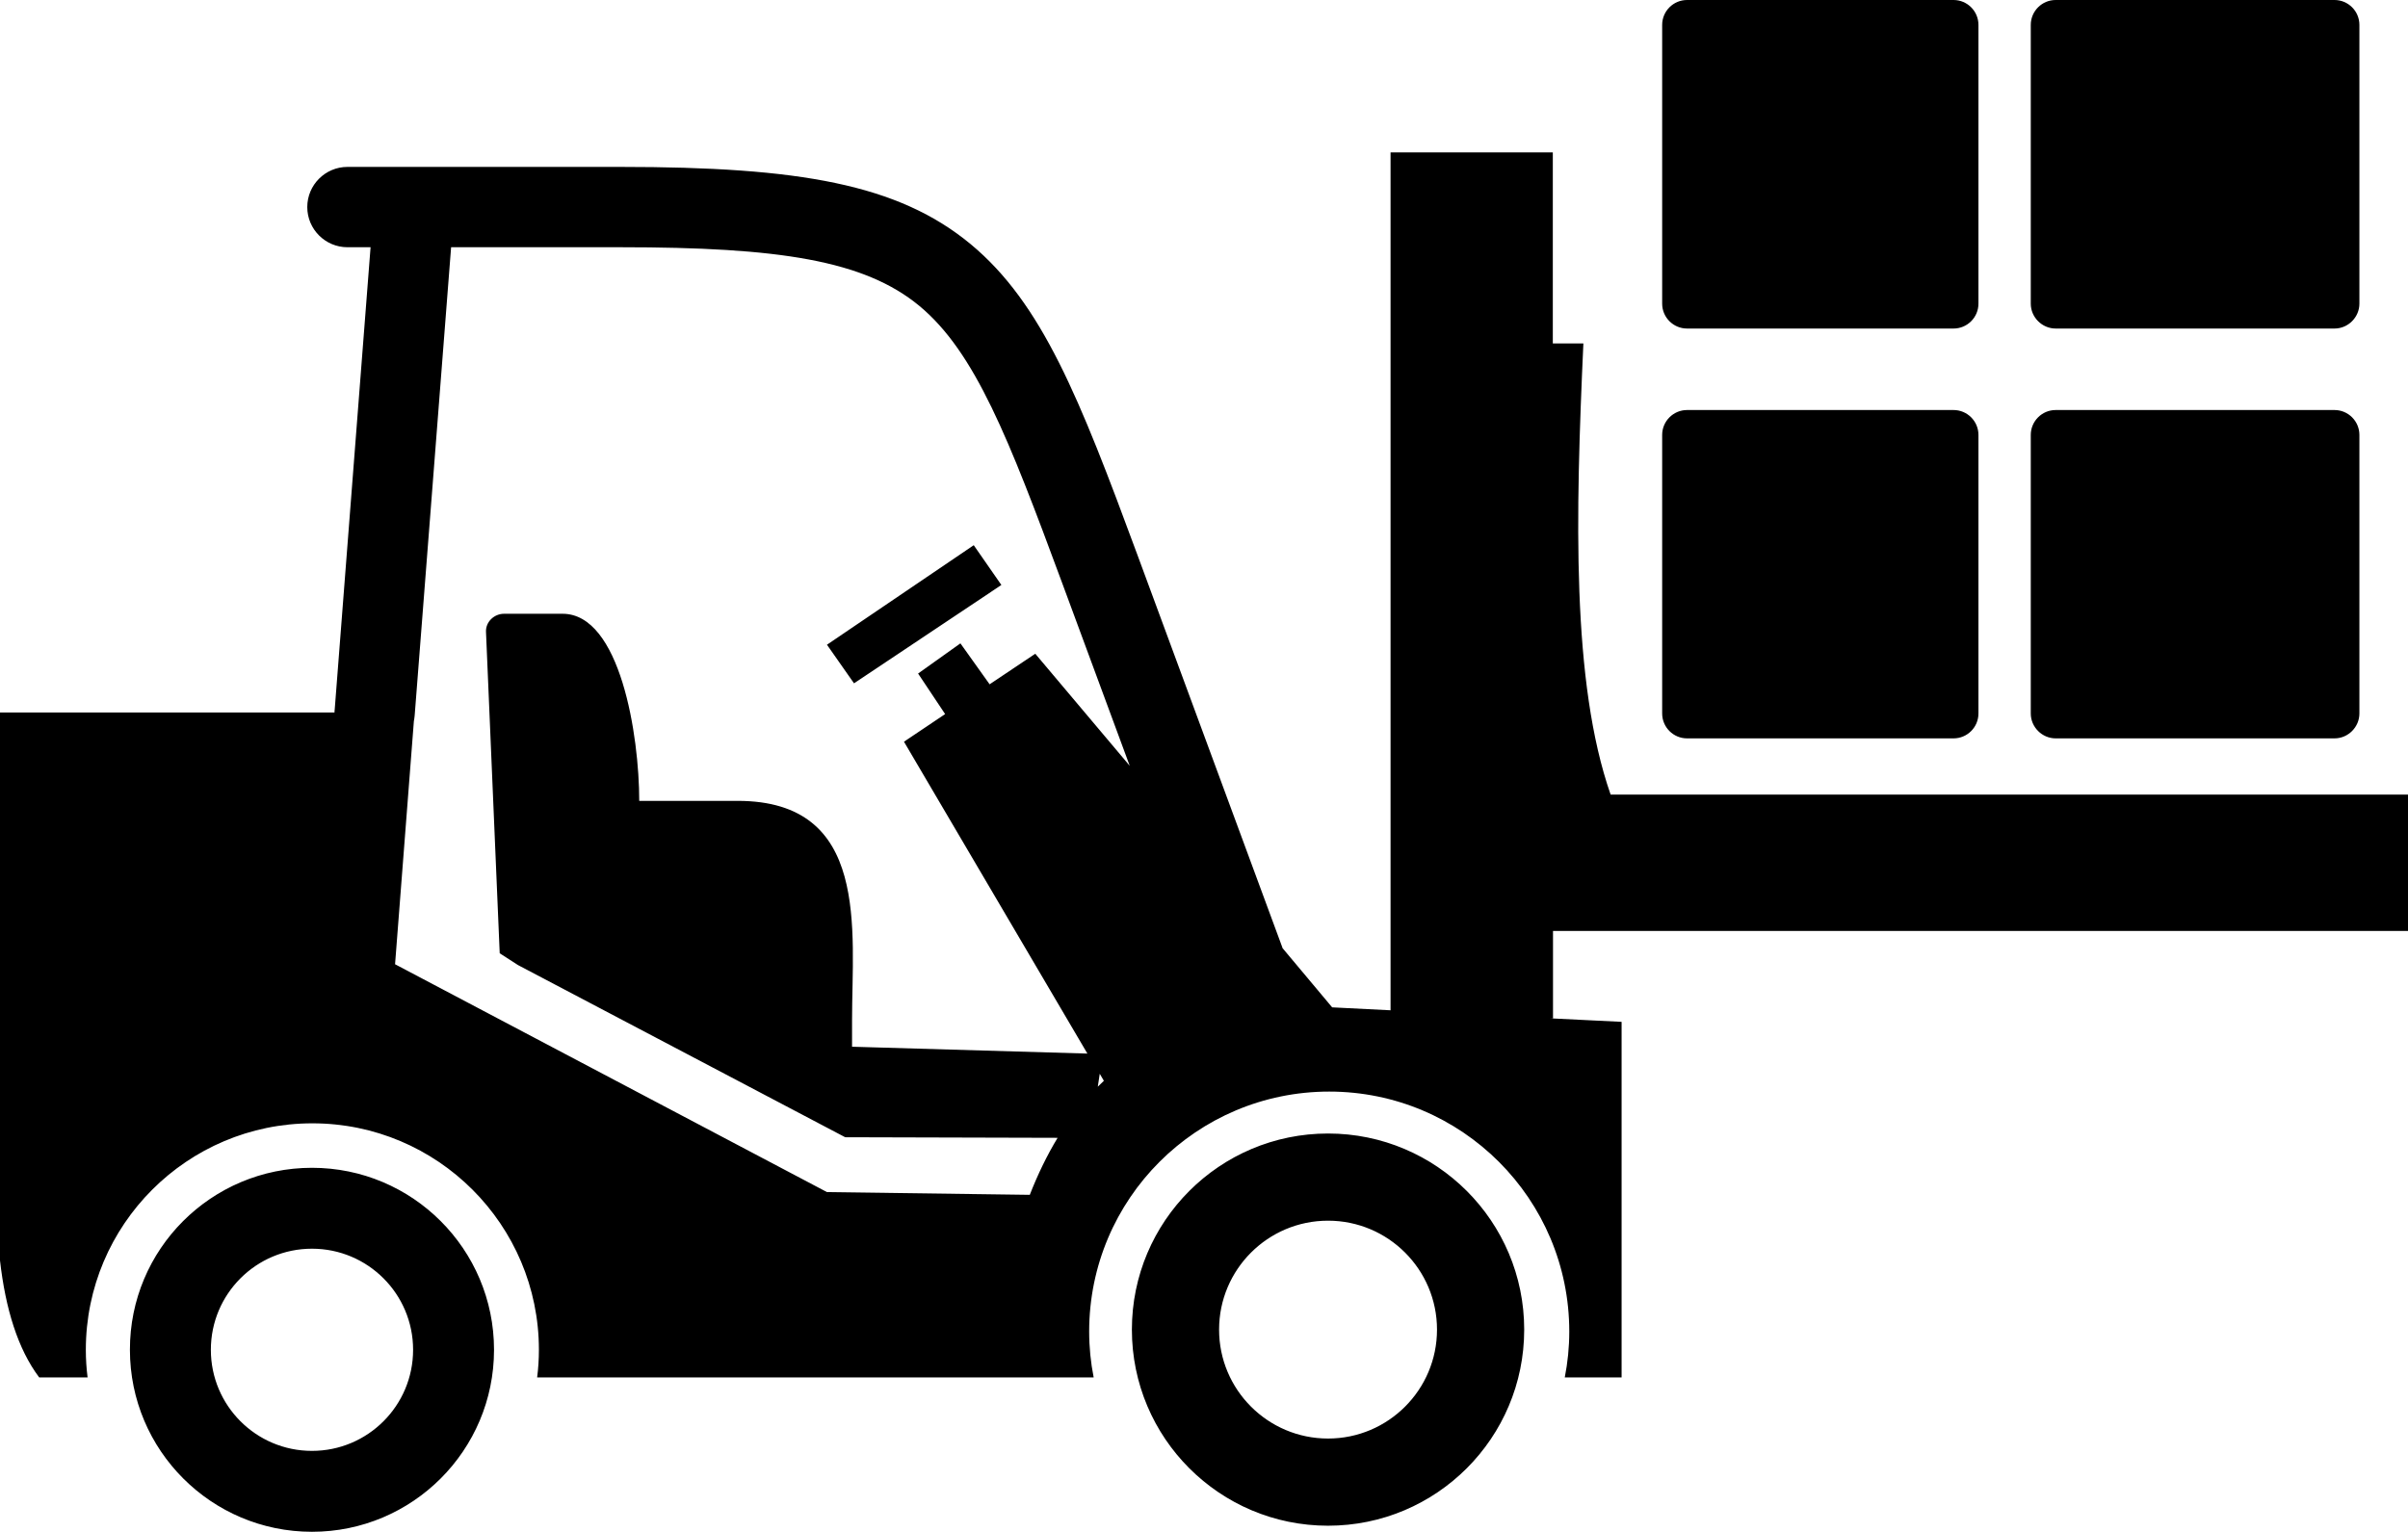
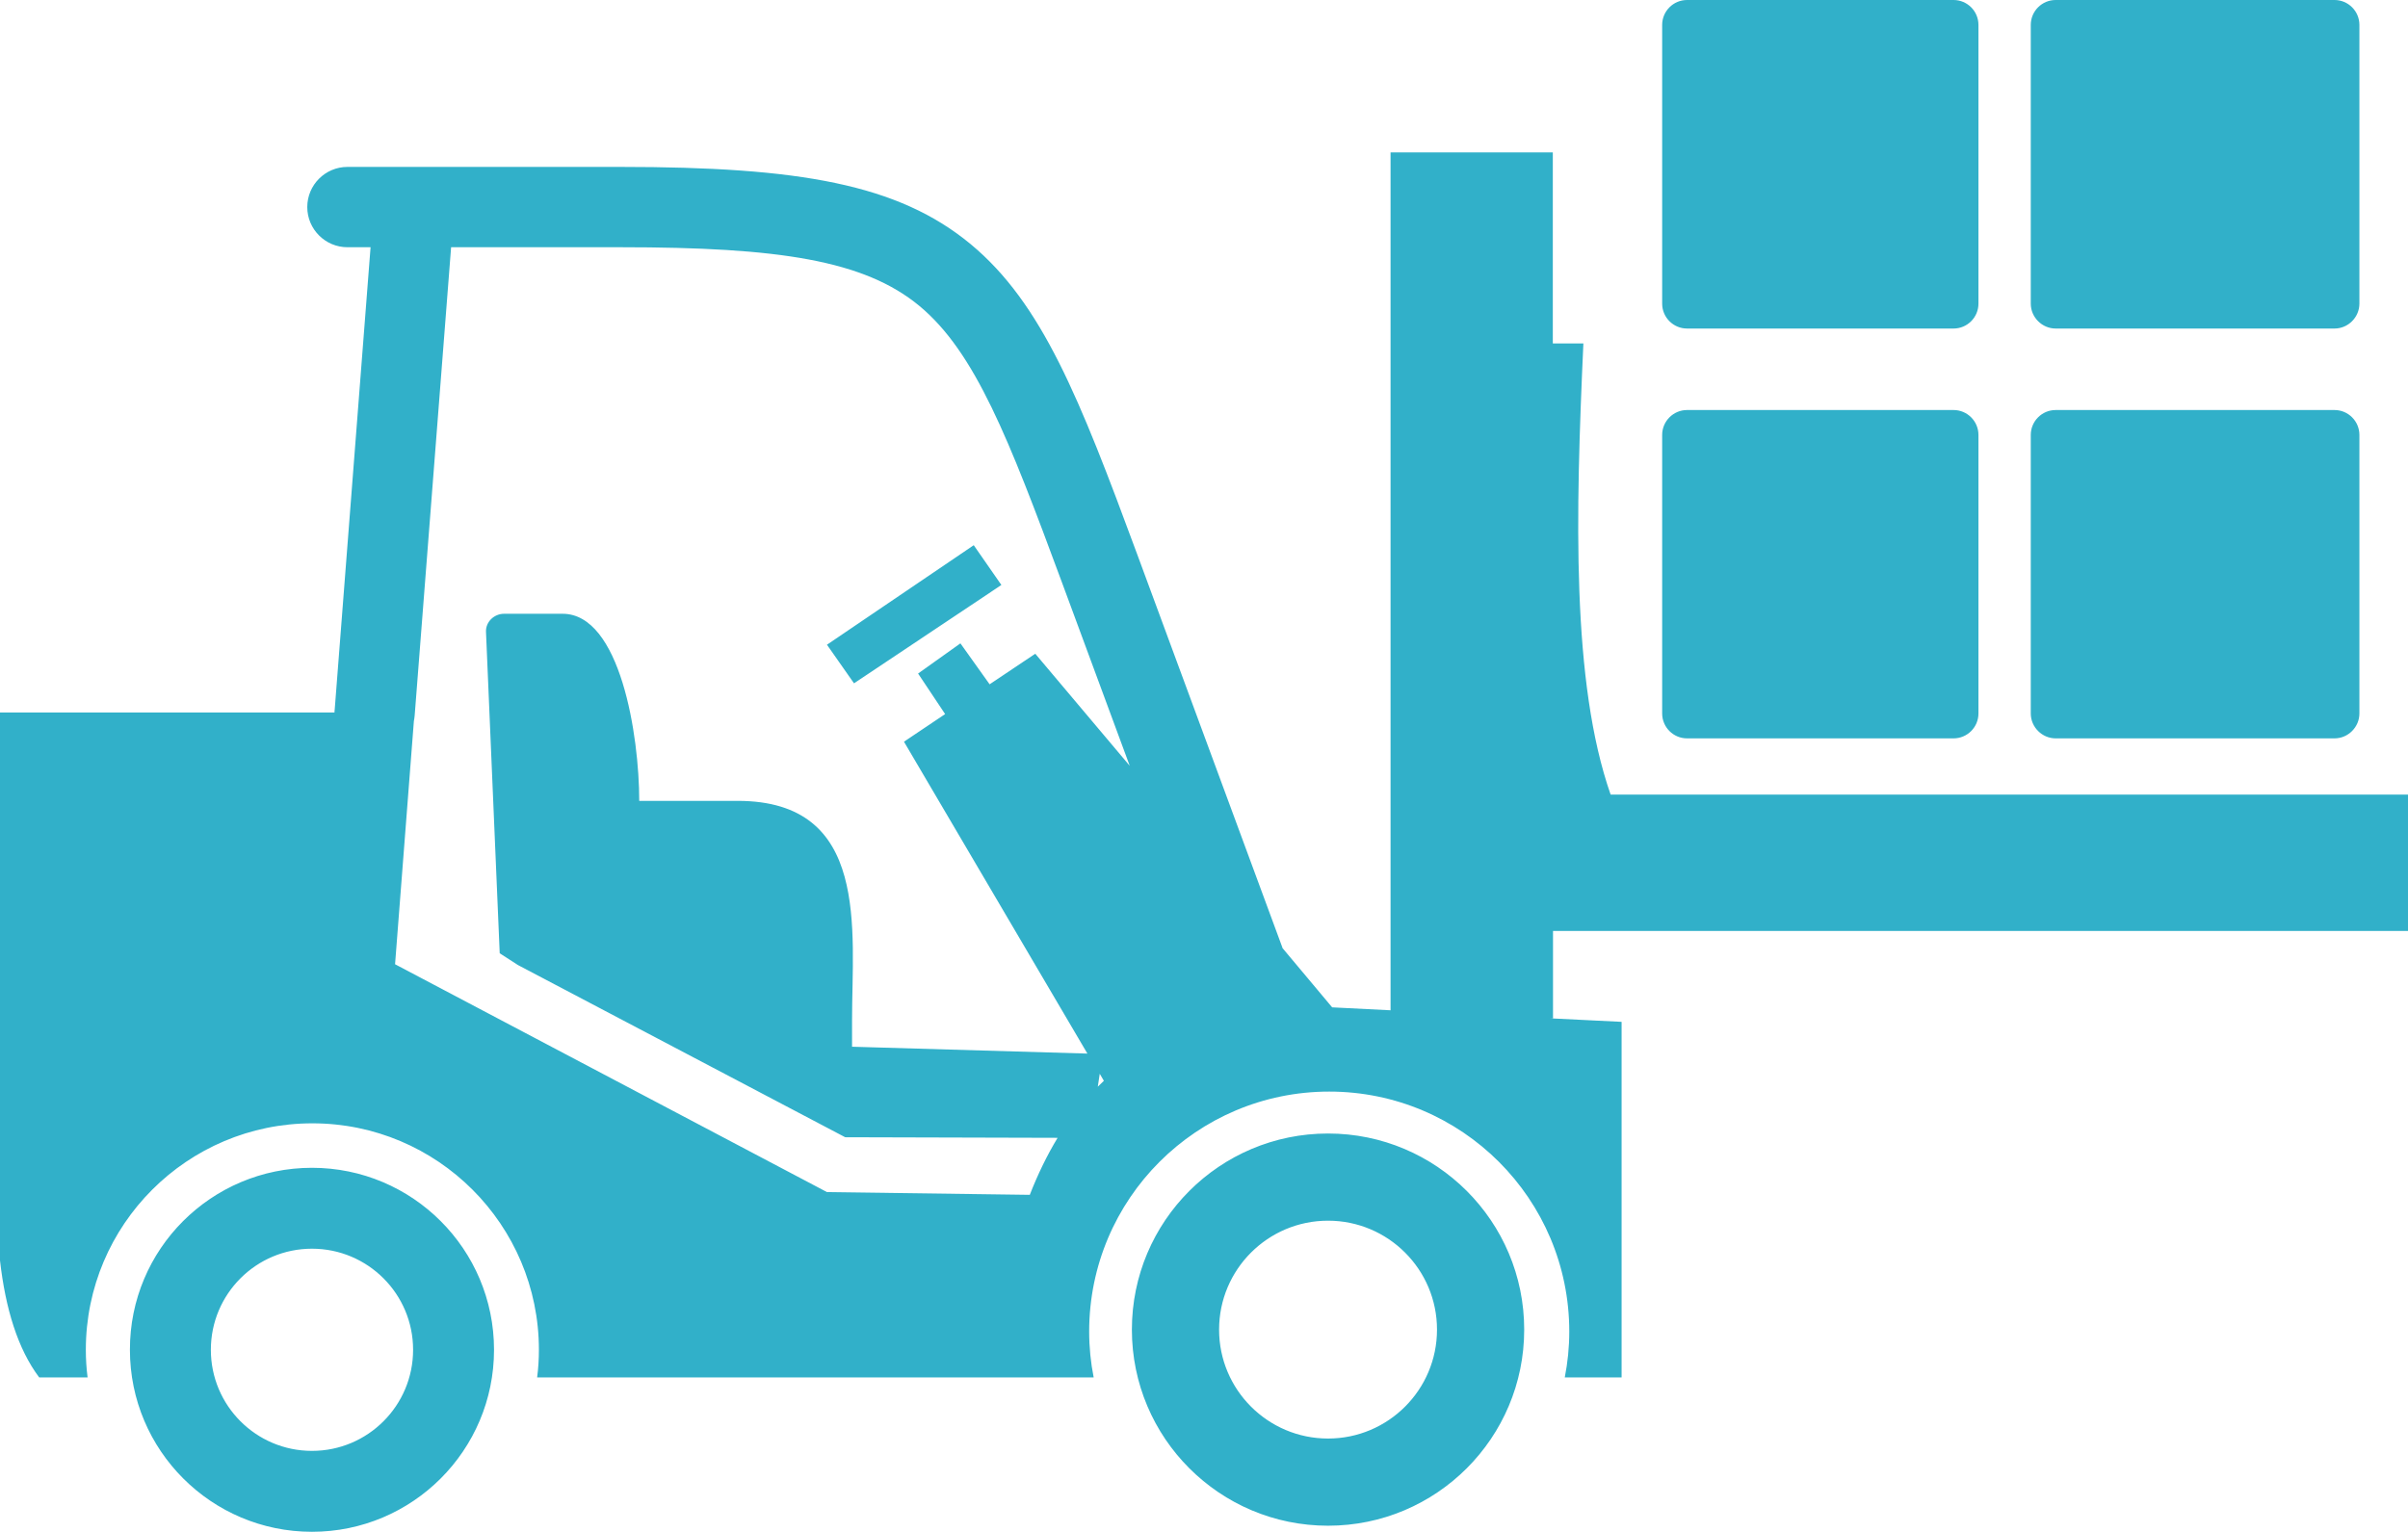
<svg xmlns="http://www.w3.org/2000/svg" version="1.1" id="Layer_1" x="0px" y="0px" viewBox="0 0 122.88 78.19" style="enable-background:new 0 0 122.88 78.19" xml:space="preserve">
-   <style type="text/css" fill="#31B0C9">.st0{fill-rule:evenodd;clip-rule:evenodd;}</style>
+   <style type="text/css">.st0{fill-rule:evenodd;clip-rule:evenodd;}</style>
  <g>
-     <path class="st0" d="M67.77,57.86c5.53,0,10.01,4.48,10.01,10.01c0,5.53-4.48,10.01-10.01,10.01c-5.53,0-10.01-4.48-10.01-10.01 C57.76,62.34,62.24,57.86,67.77,57.86L67.77,57.86z M86.09,20.93h13.6c0.7,0,1.27,0.57,1.27,1.27v14.22c0,0.7-0.57,1.27-1.27,1.27 h-13.6c-0.7,0-1.27-0.57-1.27-1.27V22.2C84.82,21.5,85.39,20.93,86.09,20.93L86.09,20.93z M104.9,0h14.23 c0.7,0,1.27,0.57,1.27,1.27v14.23c0,0.69-0.57,1.27-1.27,1.27H104.9c-0.69,0-1.27-0.57-1.27-1.27V1.27C103.63,0.57,104.2,0,104.9,0 L104.9,0z M86.09,0h13.6c0.7,0,1.27,0.57,1.27,1.27v14.23c0,0.7-0.57,1.27-1.27,1.27h-13.6c-0.7,0-1.27-0.57-1.27-1.27V1.27 C84.82,0.57,85.39,0,86.09,0L86.09,0z M104.9,20.93h14.23c0.7,0,1.27,0.57,1.27,1.27v14.22c0,0.69-0.57,1.27-1.27,1.27H104.9 c-0.69,0-1.27-0.57-1.27-1.27V22.2C103.63,21.5,104.2,20.93,104.9,20.93L104.9,20.93z M70.96,7.78h8.28v9.75h1.56 c-0.4,8.77-0.61,17.3,1.39,23.03h40.69v6.96h-33.1h-7.85h-2.68v4.46h-0.16l3.66,0.18v18.15h-2.9c0.15-0.76,0.23-1.54,0.23-2.34 c0-6.76-5.48-12.25-12.25-12.25c-6.76,0-12.25,5.48-12.25,12.25c0,0.8,0.08,1.59,0.23,2.34h-28.4c0.06-0.46,0.09-0.93,0.09-1.41 c0-6.38-5.18-11.56-11.56-11.56c-6.38,0-11.56,5.18-11.56,11.56c0,0.48,0.03,0.95,0.09,1.41H2c-1.09-1.45-1.72-3.5-2-5.97V36.37 h17.07c0-0.05,0-0.1,0.01-0.15l1.83-23.6h-1.18c-1.13,0-2.05-0.92-2.05-2.05c0-1.13,0.92-2.05,2.05-2.05h13.94 c9.12,0,14.16,0.88,17.86,3.94c3.65,3.03,5.55,7.84,8.5,15.83l7.4,20.05l0.02,0.06l2.53,3.02l2.98,0.15V7.78L70.96,7.78z M57.65,39.09l-3.47-9.39c-2.71-7.33-4.42-11.73-7.27-14.09c-2.81-2.32-7.15-2.99-15.24-2.99h-8.65l-1.86,23.91 c-0.01,0.09-0.02,0.19-0.04,0.28l-0.96,12.41L42.2,60.85l10.35,0.14c0.41-1.05,0.88-2.02,1.42-2.91l-10.84-0.03l-16.7-8.79 l-0.93-0.6l-0.7-16.41c-0.02-0.51,0.42-0.92,0.92-0.92h2.99c2.94,0,3.91,6.2,3.91,9.55h5.02c6.77,0,5.84,6.58,5.84,11.2v1.35 l12.01,0.35l-9.36-15.92l2.1-1.41l-1.38-2.07l2.16-1.54l1.49,2.09l2.33-1.56L57.65,39.09L57.65,39.09z M56.02,55.47 c0.1-0.1,0.2-0.2,0.31-0.3l-0.21-0.36L56.02,55.47L56.02,55.47z M42.2,32.91l7.49-5.08l1.41,2.03l-7.52,5.02L42.2,32.91L42.2,32.91 z M67.77,62.31c3.07,0,5.56,2.49,5.56,5.56c0,3.07-2.49,5.56-5.56,5.56c-3.07,0-5.56-2.49-5.56-5.56 C62.21,64.8,64.7,62.31,67.77,62.31L67.77,62.31z M15.92,59.61c5.13,0,9.29,4.16,9.29,9.29c0,5.13-4.16,9.29-9.29,9.29 c-5.13,0-9.29-4.16-9.29-9.29C6.62,63.77,10.78,59.61,15.92,59.61L15.92,59.61z M15.92,63.74c2.85,0,5.16,2.31,5.16,5.16 c0,2.85-2.31,5.16-5.16,5.16s-5.16-2.31-5.16-5.16C10.76,66.05,13.07,63.74,15.92,63.74L15.92,63.74z" />
+     <path fill="#31B0C9" class="st0" d="M67.77,57.86c5.53,0,10.01,4.48,10.01,10.01c0,5.53-4.48,10.01-10.01,10.01c-5.53,0-10.01-4.48-10.01-10.01 C57.76,62.34,62.24,57.86,67.77,57.86L67.77,57.86z M86.09,20.93h13.6c0.7,0,1.27,0.57,1.27,1.27v14.22c0,0.7-0.57,1.27-1.27,1.27 h-13.6c-0.7,0-1.27-0.57-1.27-1.27V22.2C84.82,21.5,85.39,20.93,86.09,20.93L86.09,20.93z M104.9,0h14.23 c0.7,0,1.27,0.57,1.27,1.27v14.23c0,0.69-0.57,1.27-1.27,1.27H104.9c-0.69,0-1.27-0.57-1.27-1.27V1.27C103.63,0.57,104.2,0,104.9,0 L104.9,0z M86.09,0h13.6c0.7,0,1.27,0.57,1.27,1.27v14.23c0,0.7-0.57,1.27-1.27,1.27h-13.6c-0.7,0-1.27-0.57-1.27-1.27V1.27 C84.82,0.57,85.39,0,86.09,0L86.09,0z M104.9,20.93h14.23c0.7,0,1.27,0.57,1.27,1.27v14.22c0,0.69-0.57,1.27-1.27,1.27H104.9 c-0.69,0-1.27-0.57-1.27-1.27V22.2C103.63,21.5,104.2,20.93,104.9,20.93L104.9,20.93z M70.96,7.78h8.28v9.75h1.56 c-0.4,8.77-0.61,17.3,1.39,23.03h40.69v6.96h-33.1h-7.85h-2.68v4.46h-0.16l3.66,0.18v18.15h-2.9c0.15-0.76,0.23-1.54,0.23-2.34 c0-6.76-5.48-12.25-12.25-12.25c-6.76,0-12.25,5.48-12.25,12.25c0,0.8,0.08,1.59,0.23,2.34h-28.4c0.06-0.46,0.09-0.93,0.09-1.41 c0-6.38-5.18-11.56-11.56-11.56c-6.38,0-11.56,5.18-11.56,11.56c0,0.48,0.03,0.95,0.09,1.41H2c-1.09-1.45-1.72-3.5-2-5.97V36.37 h17.07c0-0.05,0-0.1,0.01-0.15l1.83-23.6h-1.18c-1.13,0-2.05-0.92-2.05-2.05c0-1.13,0.92-2.05,2.05-2.05h13.94 c9.12,0,14.16,0.88,17.86,3.94c3.65,3.03,5.55,7.84,8.5,15.83l7.4,20.05l0.02,0.06l2.53,3.02l2.98,0.15V7.78L70.96,7.78z M57.65,39.09l-3.47-9.39c-2.71-7.33-4.42-11.73-7.27-14.09c-2.81-2.32-7.15-2.99-15.24-2.99h-8.65l-1.86,23.91 c-0.01,0.09-0.02,0.19-0.04,0.28l-0.96,12.41L42.2,60.85l10.35,0.14c0.41-1.05,0.88-2.02,1.42-2.91l-10.84-0.03l-16.7-8.79 l-0.93-0.6l-0.7-16.41c-0.02-0.51,0.42-0.92,0.92-0.92h2.99c2.94,0,3.91,6.2,3.91,9.55h5.02c6.77,0,5.84,6.58,5.84,11.2v1.35 l12.01,0.35l-9.36-15.92l2.1-1.41l-1.38-2.07l2.16-1.54l1.49,2.09l2.33-1.56L57.65,39.09L57.65,39.09z M56.02,55.47 c0.1-0.1,0.2-0.2,0.31-0.3l-0.21-0.36L56.02,55.47L56.02,55.47z M42.2,32.91l7.49-5.08l1.41,2.03l-7.52,5.02L42.2,32.91L42.2,32.91 z M67.77,62.31c3.07,0,5.56,2.49,5.56,5.56c0,3.07-2.49,5.56-5.56,5.56c-3.07,0-5.56-2.49-5.56-5.56 C62.21,64.8,64.7,62.31,67.77,62.31L67.77,62.31z M15.92,59.61c5.13,0,9.29,4.16,9.29,9.29c0,5.13-4.16,9.29-9.29,9.29 c-5.13,0-9.29-4.16-9.29-9.29C6.62,63.77,10.78,59.61,15.92,59.61L15.92,59.61z M15.92,63.74c2.85,0,5.16,2.31,5.16,5.16 c0,2.85-2.31,5.16-5.16,5.16s-5.16-2.31-5.16-5.16C10.76,66.05,13.07,63.74,15.92,63.74L15.92,63.74z" />
  </g>
</svg>
